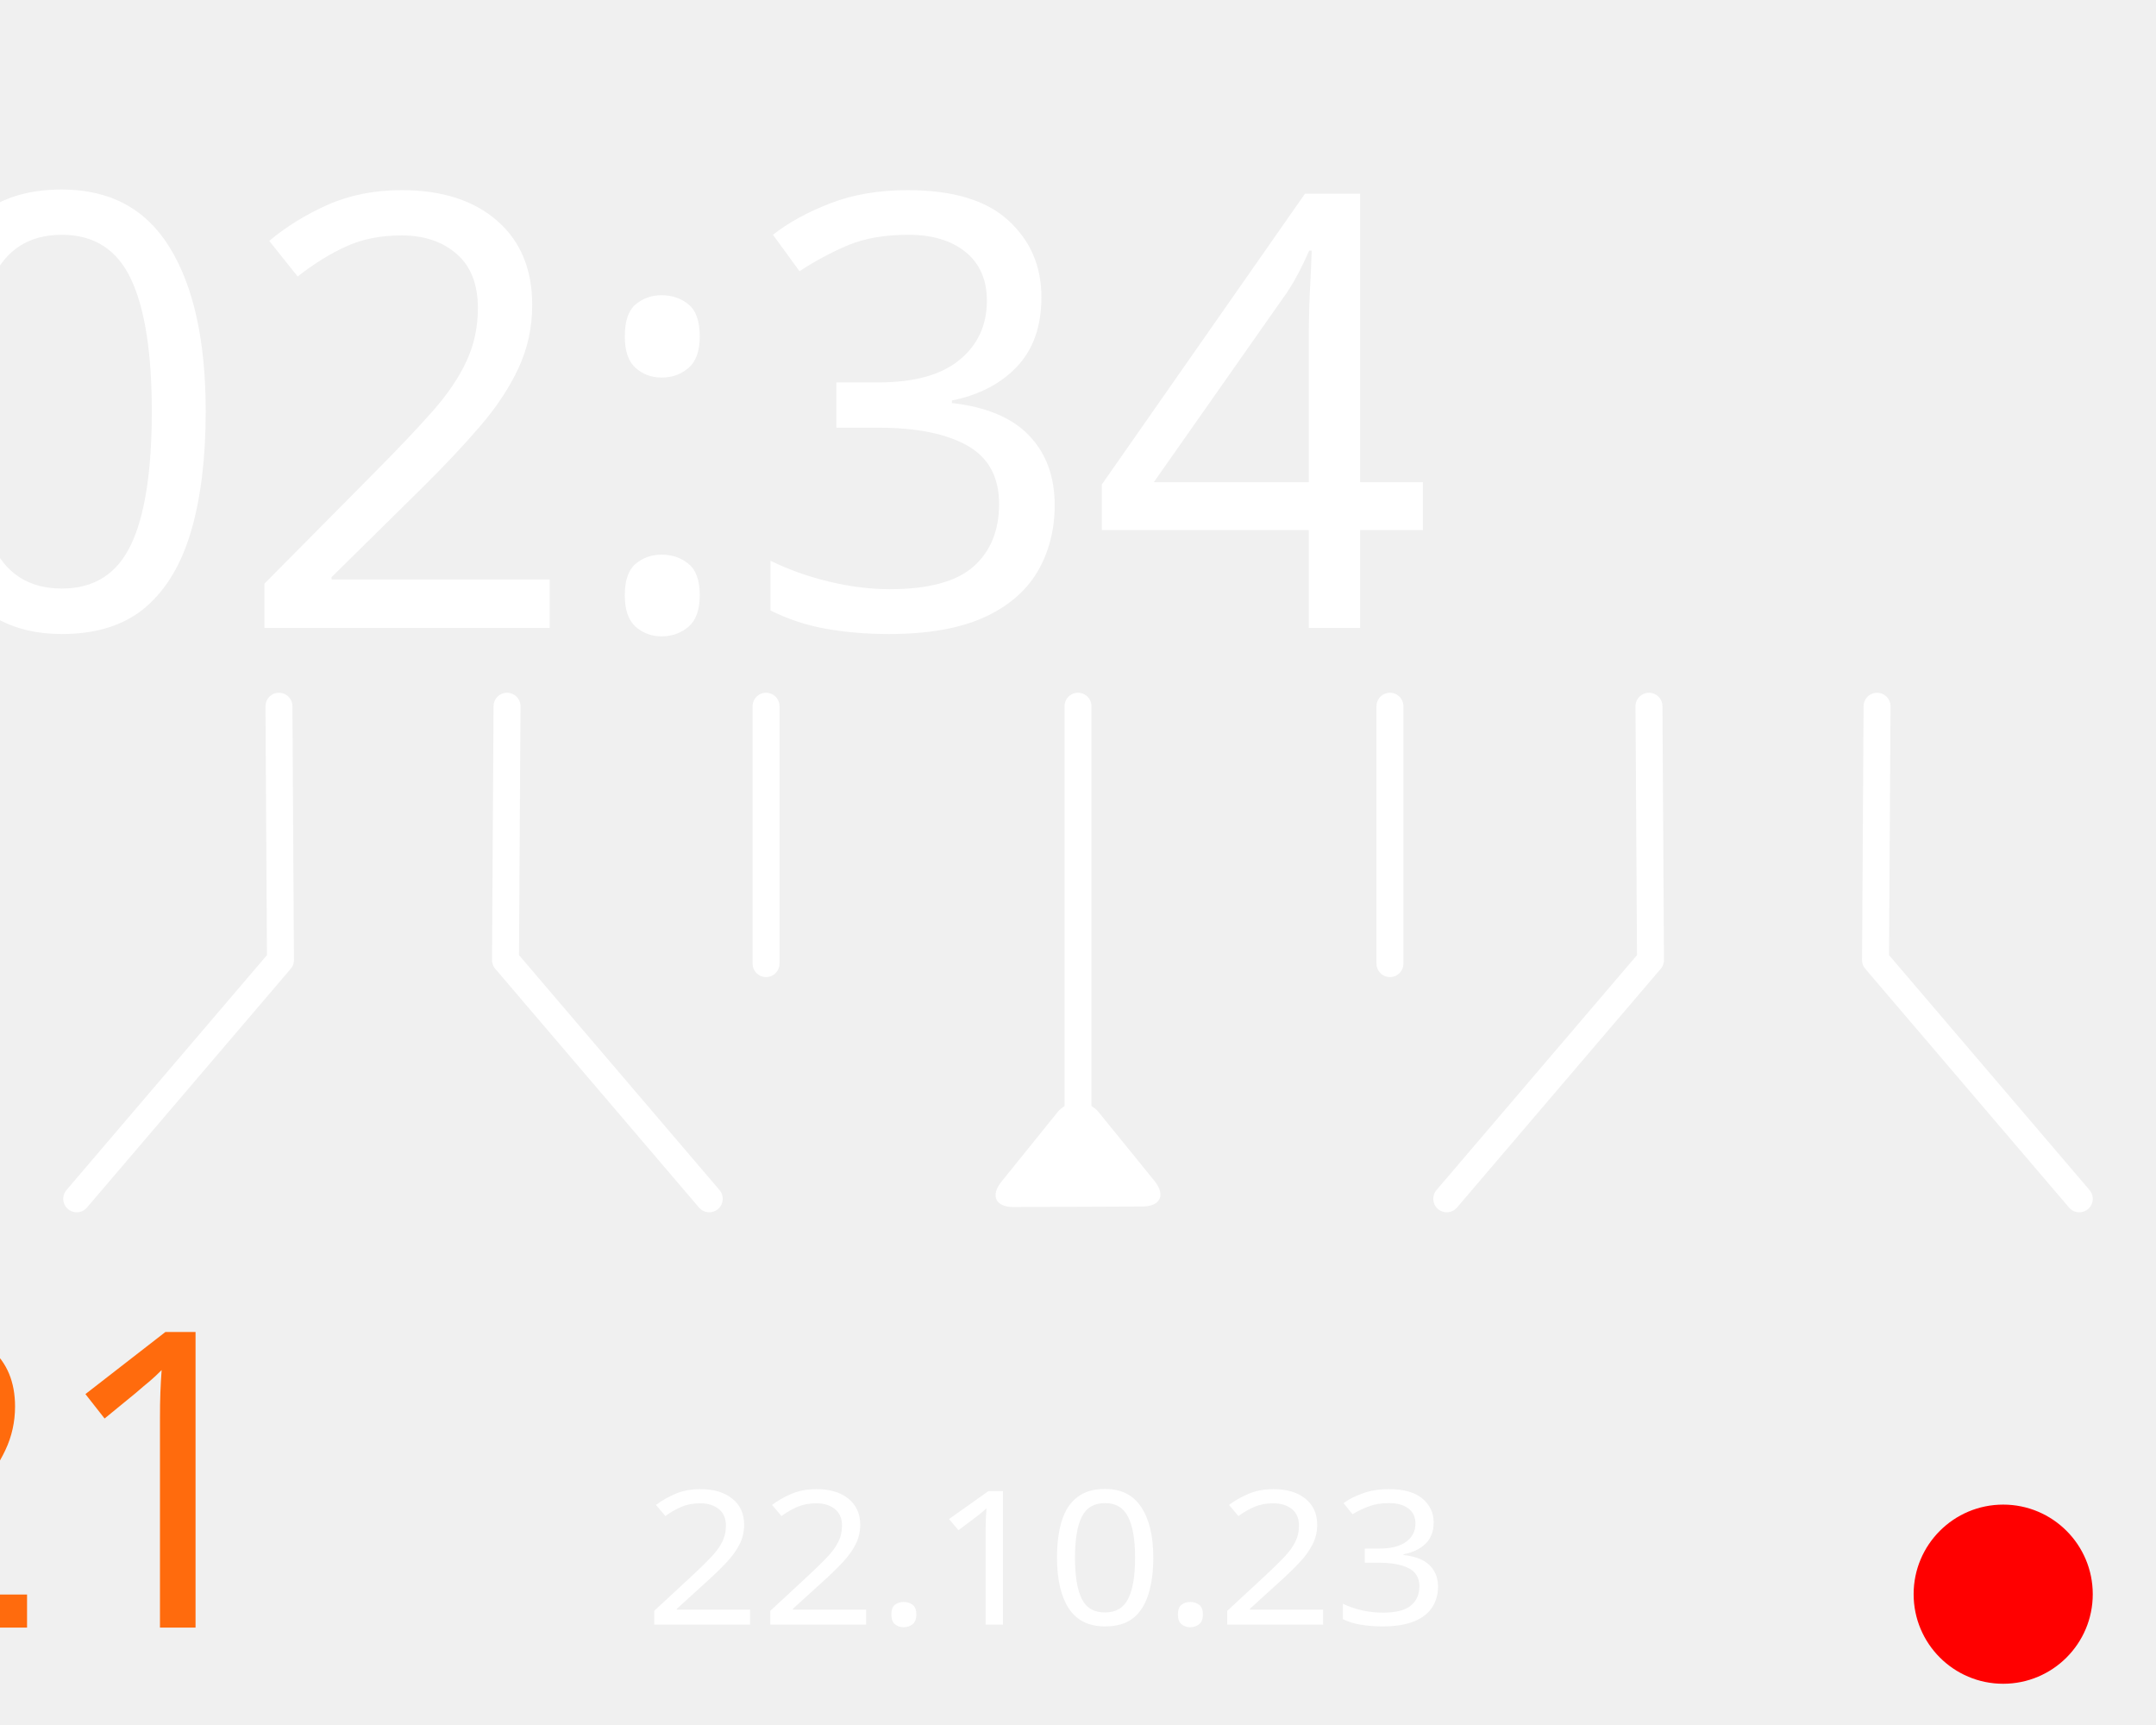
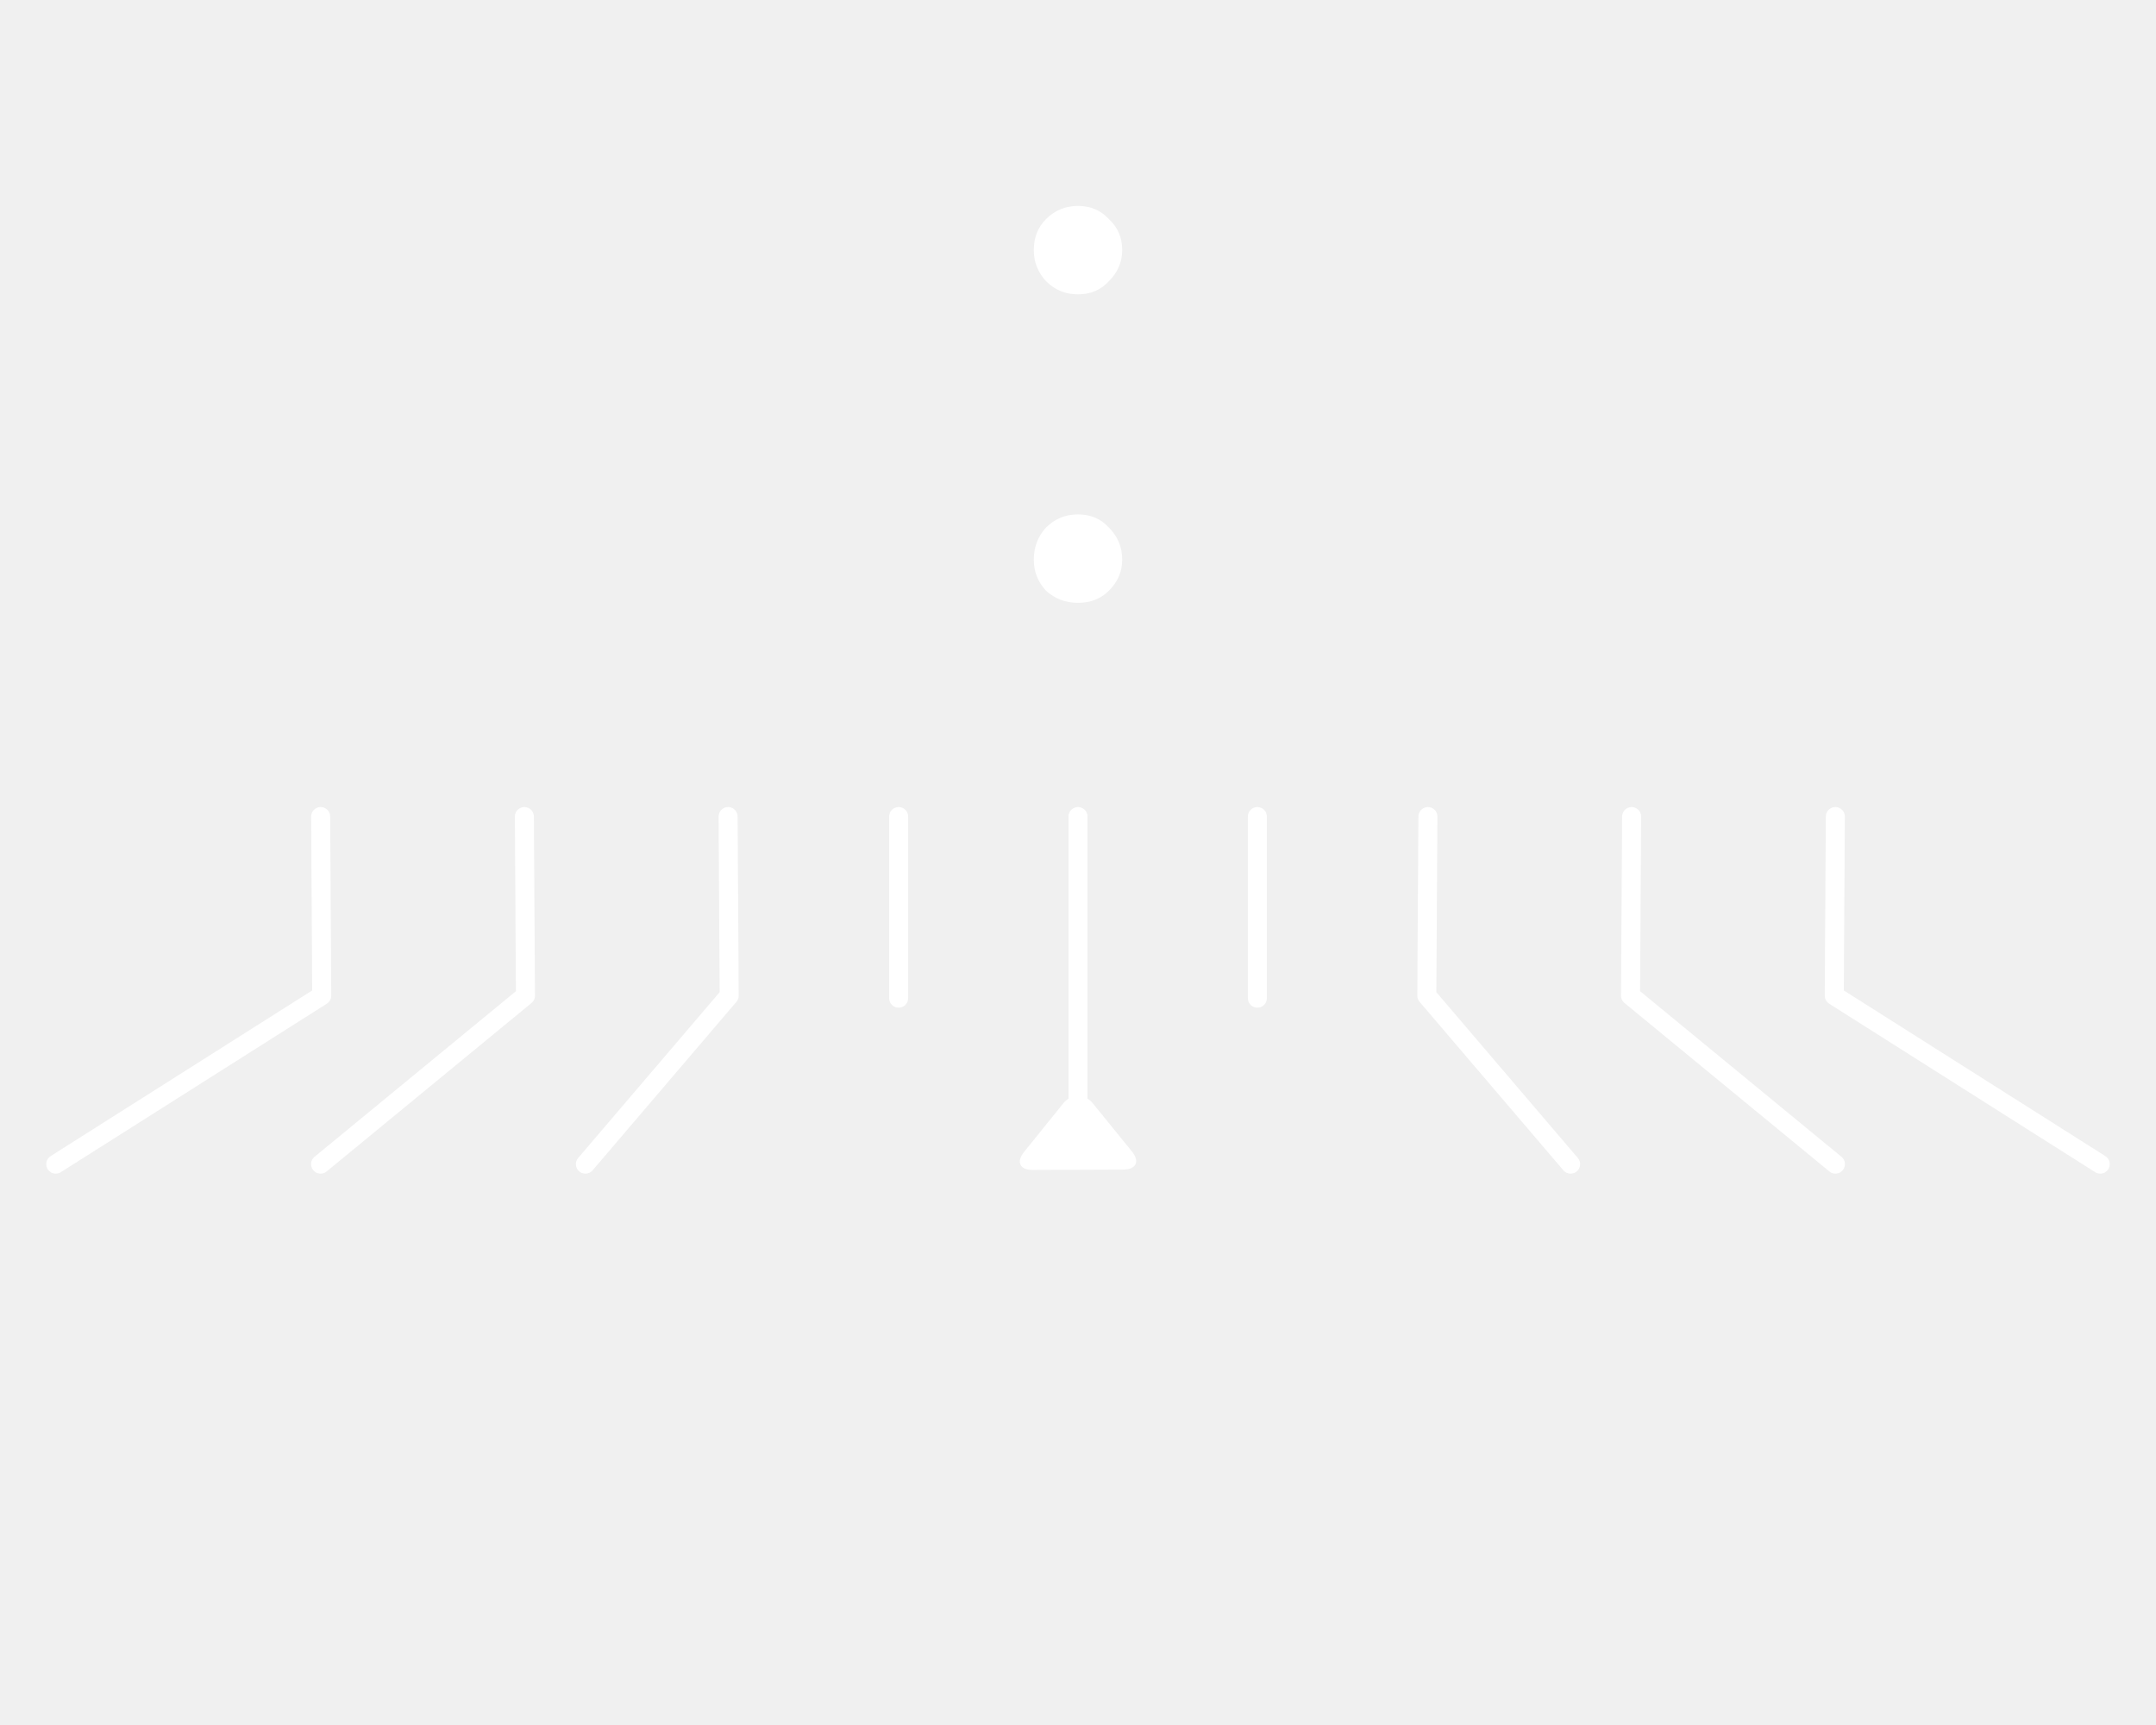
<svg xmlns="http://www.w3.org/2000/svg" version="1.1" id="svg1" width="160" height="128" viewBox="0 0 160 128">
  <defs id="defs1">
    </defs>
  <g id="g1">
-     <path style="fill:none;stroke:#ffffff;stroke-width:2;stroke-linecap:round;stroke-linejoin:round;stroke-dasharray:none;stroke-opacity:1" d="m 77.072,50.779 c 0,12.037 0,24.073 0,36.11" id="path4" transform="translate(2.928005,1.624654)" />
-     <path style="fill:none;stroke:#ffffff;stroke-width:2;stroke-linecap:round;stroke-linejoin:round;stroke-dasharray:none;stroke-opacity:1" d="M 5.693,88.955 20.814,71.238 20.701,52.404" id="path5" />
-     <path style="fill:none;stroke:#ffffff;stroke-width:2;stroke-linecap:round;stroke-linejoin:round;stroke-dasharray:none;stroke-opacity:1" d="m 154.307,88.955 c -5.04,-5.905 -10.081,-11.811 -15.121,-17.716 0.038,-7.034 0.075,-11.8 0.113,-18.834" id="path6" />
-     <path style="fill:none;stroke:#ffffff;stroke-width:2;stroke-linecap:round;stroke-linejoin:round;stroke-dasharray:none;stroke-opacity:1" d="M 52.635,88.955 37.514,71.238 c 0.038,-7.034 0.075,-11.8 0.113,-18.834" id="path7" />
-     <path style="fill:none;stroke:#ffffff;stroke-width:2;stroke-linecap:round;stroke-linejoin:round;stroke-dasharray:none;stroke-opacity:1" d="m 107.365,88.955 c 5.04,-5.905 10.081,-11.811 15.121,-17.716 -0.038,-7.034 -0.075,-11.8 -0.113,-18.834" id="path8" />
-     <path style="fill:none;stroke:#ffffff;stroke-width:3.157;stroke-linecap:round;stroke-linejoin:round;stroke-dasharray:none;stroke-opacity:1" d="m 77.072,50.779 c 0,10.048 0,20.096 0,30.144" id="path9" transform="matrix(0.6335681,0,0,0.6335681,8.019398,20.23188)" />
-     <path style="fill:none;stroke:#ffffff;stroke-width:3.157;stroke-linecap:round;stroke-linejoin:round;stroke-dasharray:none;stroke-opacity:1" d="m 77.072,50.779 c 0,10.048 0,20.096 0,30.144" id="path10" transform="matrix(0.6335681,0,0,0.6335681,54.31989,20.23188)" />
-     <path style="fill:#ffffff;fill-opacity:1;stroke:none;stroke-width:1px;stroke-linecap:butt;stroke-linejoin:miter;stroke-opacity:1" d="m 81.536,82.53 4.139,5.098 c 0.847,1.043 0.445,1.894 -0.9,1.899 -3.58,0.014 -6.999,0.028 -9.548,0.039 -1.344,0.005 -1.749,-0.838 -0.906,-1.884 l 4.152,-5.146 a 1.97,1.97 0 0 1 3.062,-0.005 z" id="path12" />
-     <circle style="display:inline;fill:#ff0000;stroke-width:3;stroke-linecap:round;stroke-linejoin:round;paint-order:stroke fill markers" id="path1" cx="148.66" cy="118.293" r="6.647" />
+     <path style="fill:none;stroke:#ffffff;stroke-width:2;stroke-linecap:round;stroke-linejoin:round;stroke-dasharray:none;stroke-opacity:1" d="m 77.072,50.779 c 0,12.037 0,24.073 0,36.11" id="path4" transform="matrix(0.7055827,0,0,0.7055827,25.61933,24.76316)" />
+     <path style="fill:none;stroke:#ffffff;stroke-width:1.411;stroke-linecap:round;stroke-linejoin:round;stroke-dasharray:none;stroke-opacity:1" d="M 43.444,86.382 54.113,73.881 54.034,60.592" id="path5" />
+     <path style="font-size:84.005px;line-height:1.25;font-family:'Camera Lens';-inkscape-font-specification:'Camera Lens';text-align:center;letter-spacing:-3.557px;text-anchor:middle;fill:#ffffff;stroke-width:1.872" d="m 82.297,16.264 q 0.984,0.902 0.984,2.297 0,1.313 -0.984,2.297 Q 81.395,21.842 80,21.842 q -1.395,0 -2.379,-0.984 -0.902,-0.984 -0.902,-2.297 0,-1.395 0.902,-2.297 0.984,-0.984 2.379,-0.984 1.395,0 2.297,0.984 z m 0,22.888 q 0.984,0.984 0.984,2.379 0,1.313 -0.984,2.297 Q 81.395,44.73 80,44.73 q -1.395,0 -2.379,-0.902 -0.902,-0.984 -0.902,-2.297 0,-1.395 0.902,-2.379 0.984,-0.984 2.379,-0.984 1.395,0 2.297,0.984 z" id="text1" aria-label=":" />
+     <path style="fill:none;stroke:#ffffff;stroke-width:1.411;stroke-linecap:round;stroke-linejoin:round;stroke-dasharray:none;stroke-opacity:1" d="m 116.556,86.382 c -3.556,-4.167 -7.113,-8.334 -10.669,-12.5 0.026,-4.963 0.053,-8.326 0.08,-13.289" id="path6" />
+     <path style="fill:none;stroke:#ffffff;stroke-width:3.157;stroke-linecap:round;stroke-linejoin:round;stroke-dasharray:none;stroke-opacity:1" d="m 77.072,50.779 c 0,10.048 0,20.096 0,30.144" id="path9" transform="matrix(0.4470347,0,0,0.4470347,32.23536,37.8921)" />
+     <path style="fill:none;stroke:#ffffff;stroke-width:3.157;stroke-linecap:round;stroke-linejoin:round;stroke-dasharray:none;stroke-opacity:1" d="m 77.072,50.779 c 0,10.048 0,20.096 0,30.144" id="path10" transform="matrix(0.4470347,0,0,0.4470347,58.85693,37.8921)" />
+     <path style="fill:#ffffff;fill-opacity:1;stroke:none;stroke-width:0.706px;stroke-linecap:butt;stroke-linejoin:miter;stroke-opacity:1" d="m 81.083,81.849 2.921,3.597 c 0.598,0.736 0.314,1.336 -0.635,1.34 -2.526,0.01 -4.939,0.02 -6.737,0.027 -0.948,0.004 -1.234,-0.591 -0.639,-1.33 l 2.929,-3.631 a 1.39,1.39 0 0 1 2.161,-0.003 z" id="path12" />
+     <path style="fill:none;stroke:#ffffff;stroke-width:1.411;stroke-linecap:round;stroke-linejoin:round;stroke-dasharray:none;stroke-opacity:1" d="M 136.209,86.382 121.005,73.881 c 0.026,-4.963 0.053,-8.326 0.08,-13.289" id="path2" />
+     <path style="fill:none;stroke:#ffffff;stroke-width:1.411;stroke-linecap:round;stroke-linejoin:round;stroke-dasharray:none;stroke-opacity:1" d="M 23.791,86.382 38.995,73.881 38.915,60.592" id="path3" />
+     <path style="fill:none;stroke:#ffffff;stroke-width:1.411;stroke-linecap:round;stroke-linejoin:round;stroke-dasharray:none;stroke-opacity:1" d="M 155.863,86.382 136.123,73.881 c 0.026,-4.963 0.053,-8.326 0.08,-13.289" id="path7" />
+     <path style="fill:none;stroke:#ffffff;stroke-width:1.411;stroke-linecap:round;stroke-linejoin:round;stroke-dasharray:none;stroke-opacity:1" d="M 4.137,86.382 23.877,73.881 23.797,60.592" id="path8" />
  </g>
-   <g id="layer1" style="display:inline">
+   <g id="layer1" style="display:none">
    <text xml:space="preserve" style="font-size:30.739px;line-height:1.25;font-family:sans-serif;text-align:center;text-anchor:middle;display:none;fill:#ffa30d;fill-opacity:1;stroke-width:1" x="137.85" y="120.663" id="text3">
      <tspan id="tspan3" x="0" y="0" style="font-style:normal;font-variant:normal;font-weight:normal;font-stretch:normal;font-family:'F5.6';-inkscape-font-specification:'F5.6';fill:#ffa30d;fill-opacity:1;stroke-width:1">10</tspan>
    </text>
-     <text xml:space="preserve" style="font-size:30.739px;line-height:1.25;font-family:sans-serif;text-align:center;text-anchor:middle;fill:#ff6b0d;fill-opacity:1;stroke-width:1" x="23.585" y="120.776" id="text2">
-       <tspan id="tspan2" x="23.585" y="120.776" style="font-style:normal;font-variant:normal;font-weight:normal;font-stretch:normal;font-family:'F5.6';-inkscape-font-specification:'F5.6';fill:#ff6b0d;fill-opacity:1;stroke-width:1">21</tspan>
+     <circle style="display:inline;fill:#ff0000;stroke-width:4.965;stroke-linecap:round;stroke-linejoin:round;paint-order:stroke fill markers" id="path1" cx="145.422" cy="113.953" r="11" />
+     <text xml:space="preserve" style="font-style:normal;font-variant:normal;font-weight:normal;font-stretch:normal;font-size:51.2px;line-height:1.25;font-family:'Camera Lens';-inkscape-font-specification:'Camera Lens';text-align:center;letter-spacing:-1.9px;text-anchor:middle;fill:#ff6b0d;fill-opacity:1;stroke-width:1.666" x="19.787" y="126.153" id="text2">
+       <tspan id="tspan2" x="18.837" y="126.153" style="font-style:normal;font-variant:normal;font-weight:normal;font-stretch:normal;font-family:'Camera Lens';-inkscape-font-specification:'Camera Lens';letter-spacing:-1.9px;fill:#ff6b0d;fill-opacity:1;stroke-width:1.666">21</tspan>
    </text>
-     <text xml:space="preserve" style="font-size:14.456px;line-height:1.25;font-family:sans-serif;text-align:center;text-anchor:middle;display:inline;stroke-width:1" x="83.995" y="125.579" id="text4" transform="scale(1.041718,0.9599526)">
-       <tspan id="tspan4" x="83.995" y="125.579" style="font-style:normal;font-variant:normal;font-weight:normal;font-stretch:normal;font-family:'F5.6';-inkscape-font-specification:'F5.6';fill:#ffffff;stroke-width:1">22.10.23</tspan>
+     <text xml:space="preserve" style="font-style:normal;font-variant:normal;font-weight:normal;font-stretch:normal;font-size:28.446px;line-height:1.25;font-family:'Camera Lens';-inkscape-font-specification:'Camera Lens';text-align:center;letter-spacing:-1.52px;text-anchor:middle;display:inline;stroke-width:1.968" x="82.247" y="130.833" id="text4" transform="scale(1.041718,0.9599526)">
+       <tspan id="tspan4" x="81.487" y="130.833" style="font-style:normal;font-variant:normal;font-weight:normal;font-stretch:normal;font-family:'Camera Lens';-inkscape-font-specification:'Camera Lens';letter-spacing:-1.52px;fill:#ffffff;stroke-width:1.968">22.10.23</tspan>
    </text>
-     <text xml:space="preserve" style="font-size:44.876px;line-height:1.25;font-family:sans-serif;text-align:center;text-anchor:middle;display:inline;stroke-width:1" x="78.317" y="46.593" id="text1">
-       <tspan id="tspan1" x="78.317" y="46.593" style="font-style:normal;font-variant:normal;font-weight:normal;font-stretch:normal;font-family:'F5.6';-inkscape-font-specification:'F5.6';fill:#ffffff;stroke-width:1">02:34</tspan>
+     <text xml:space="preserve" style="font-style:normal;font-variant:normal;font-weight:normal;font-stretch:normal;font-size:84.005px;line-height:1.25;font-family:'Camera Lens';-inkscape-font-specification:'Camera Lens';text-align:center;letter-spacing:-3.557px;text-anchor:middle;display:inline;stroke-width:1.872" x="80.756" y="55.395" id="text5">
+       <tspan id="tspan5" x="0" y="0" style="font-style:normal;font-variant:normal;font-weight:normal;font-stretch:normal;font-family:'Camera Lens';-inkscape-font-specification:'Camera Lens';letter-spacing:-3.557px;fill:#ffffff;stroke-width:1.872">02:34</tspan>
    </text>
  </g>
</svg>
